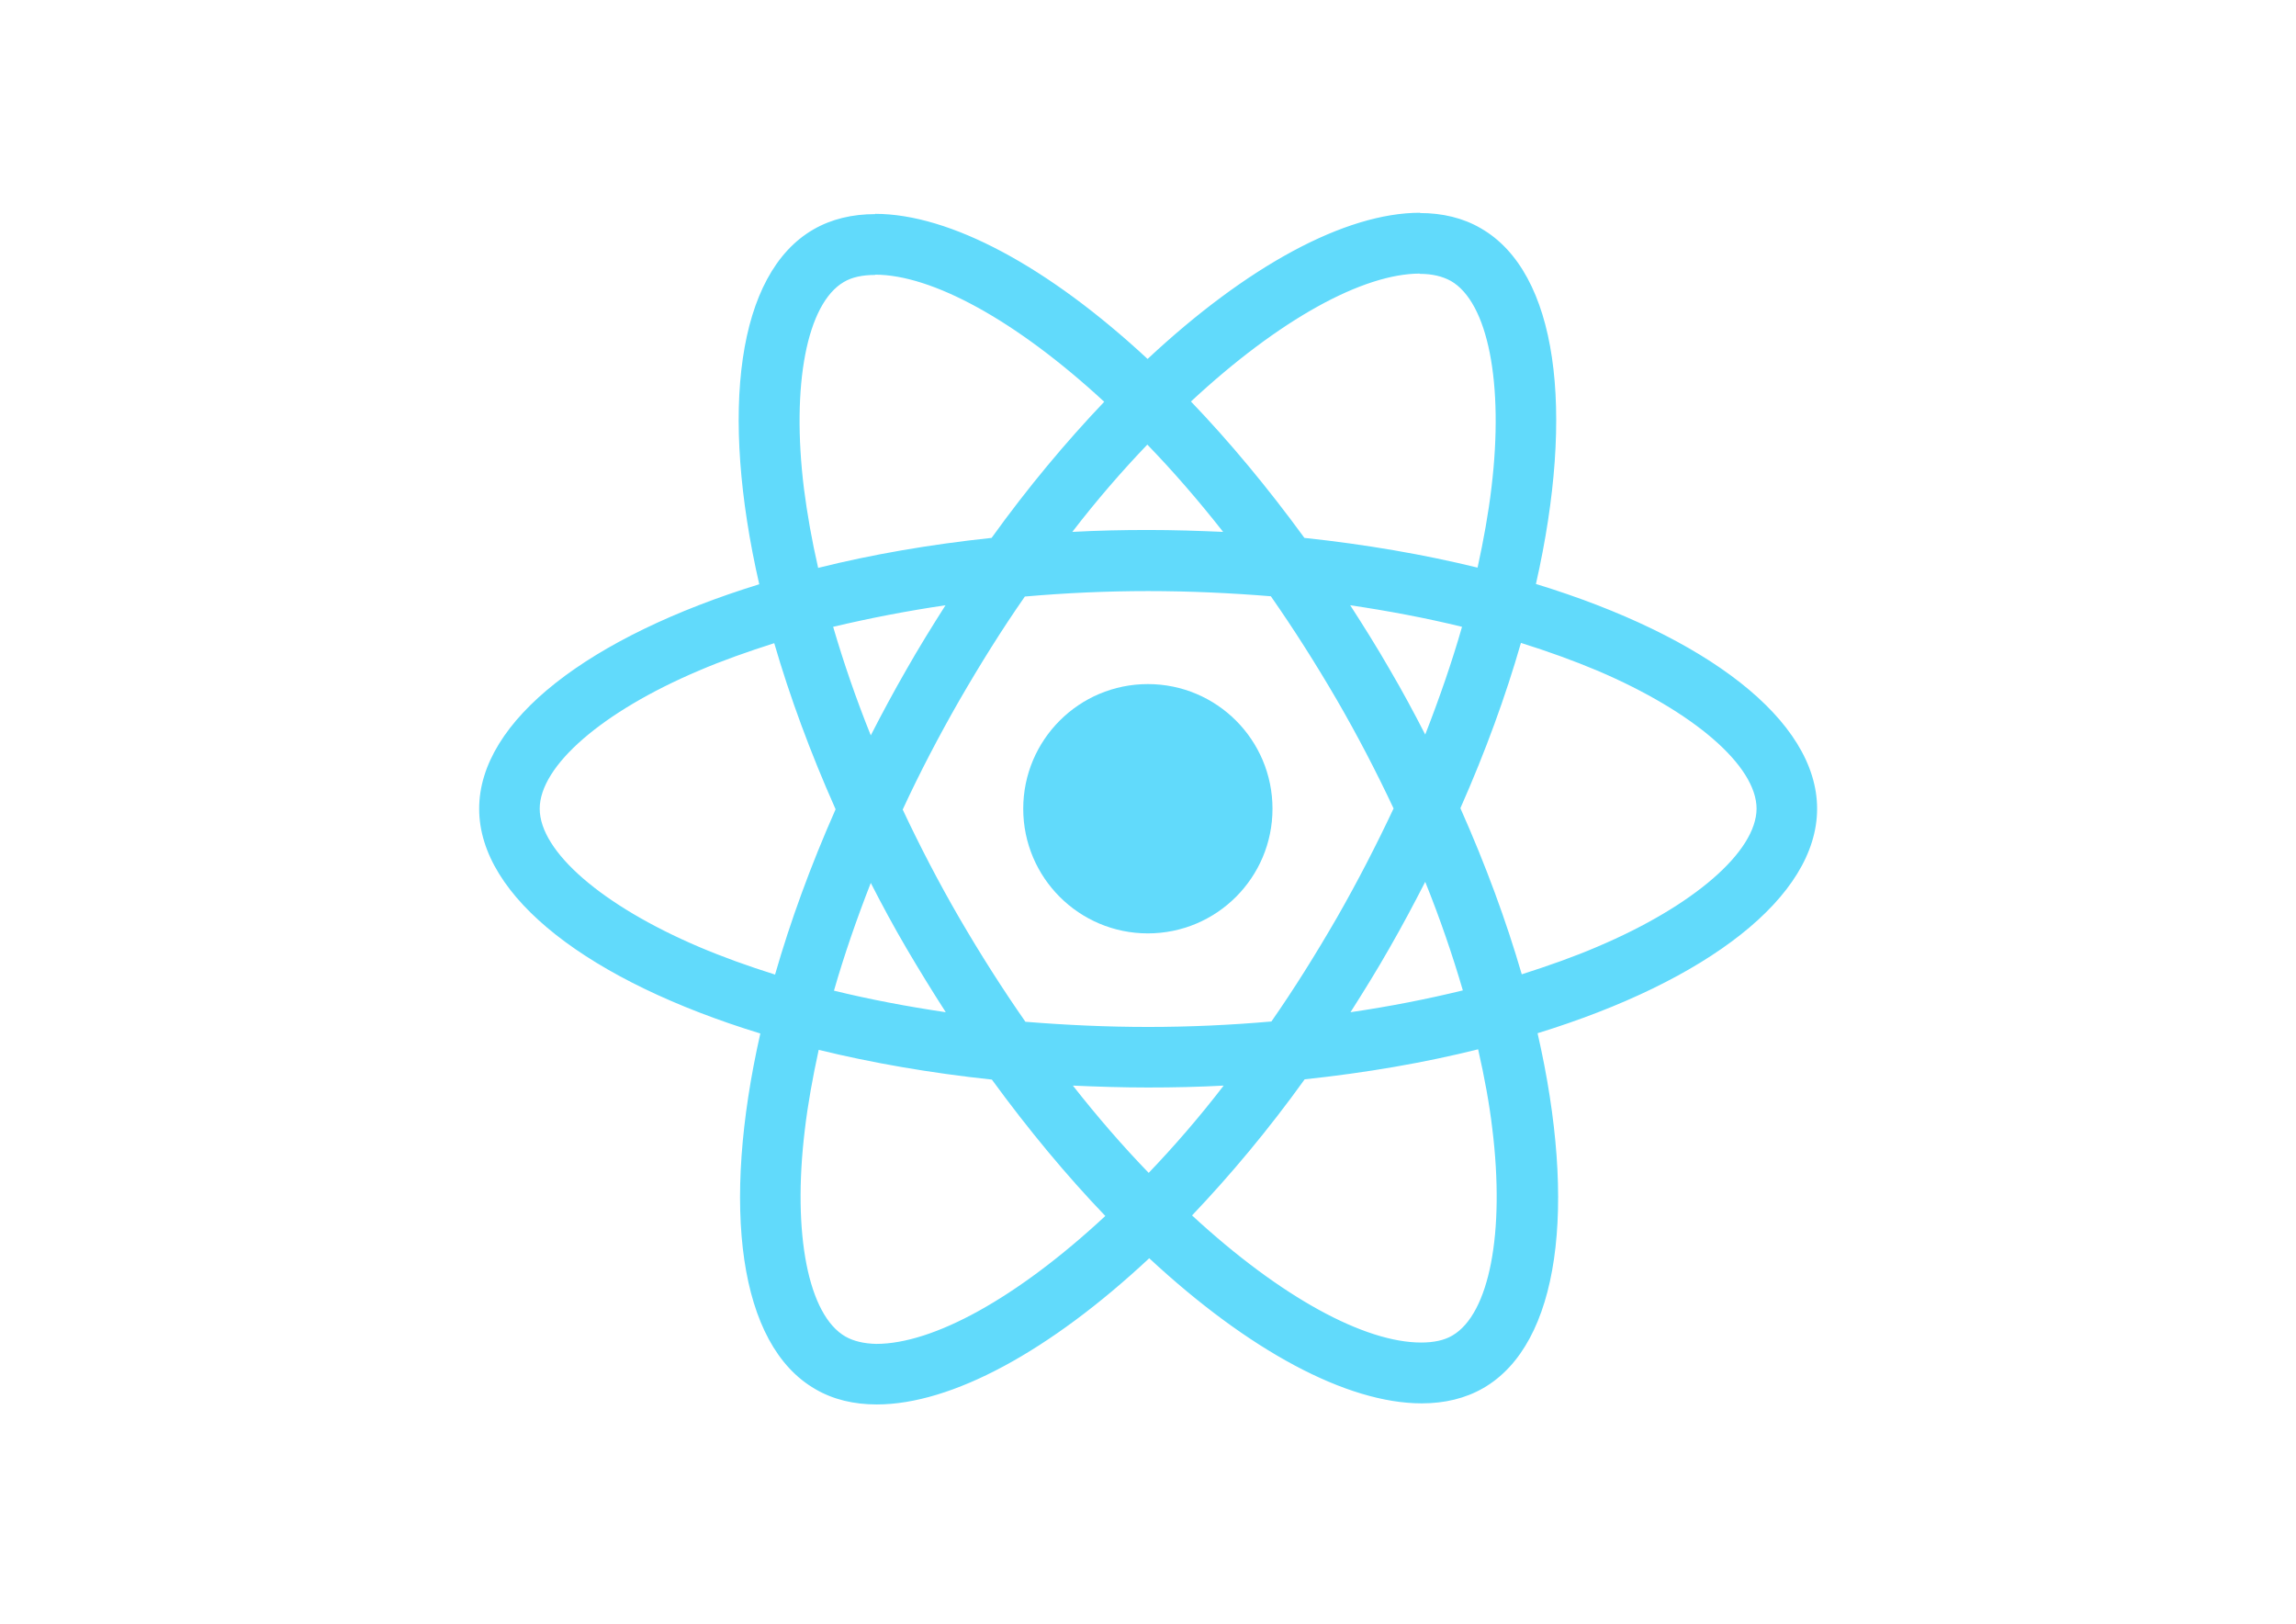
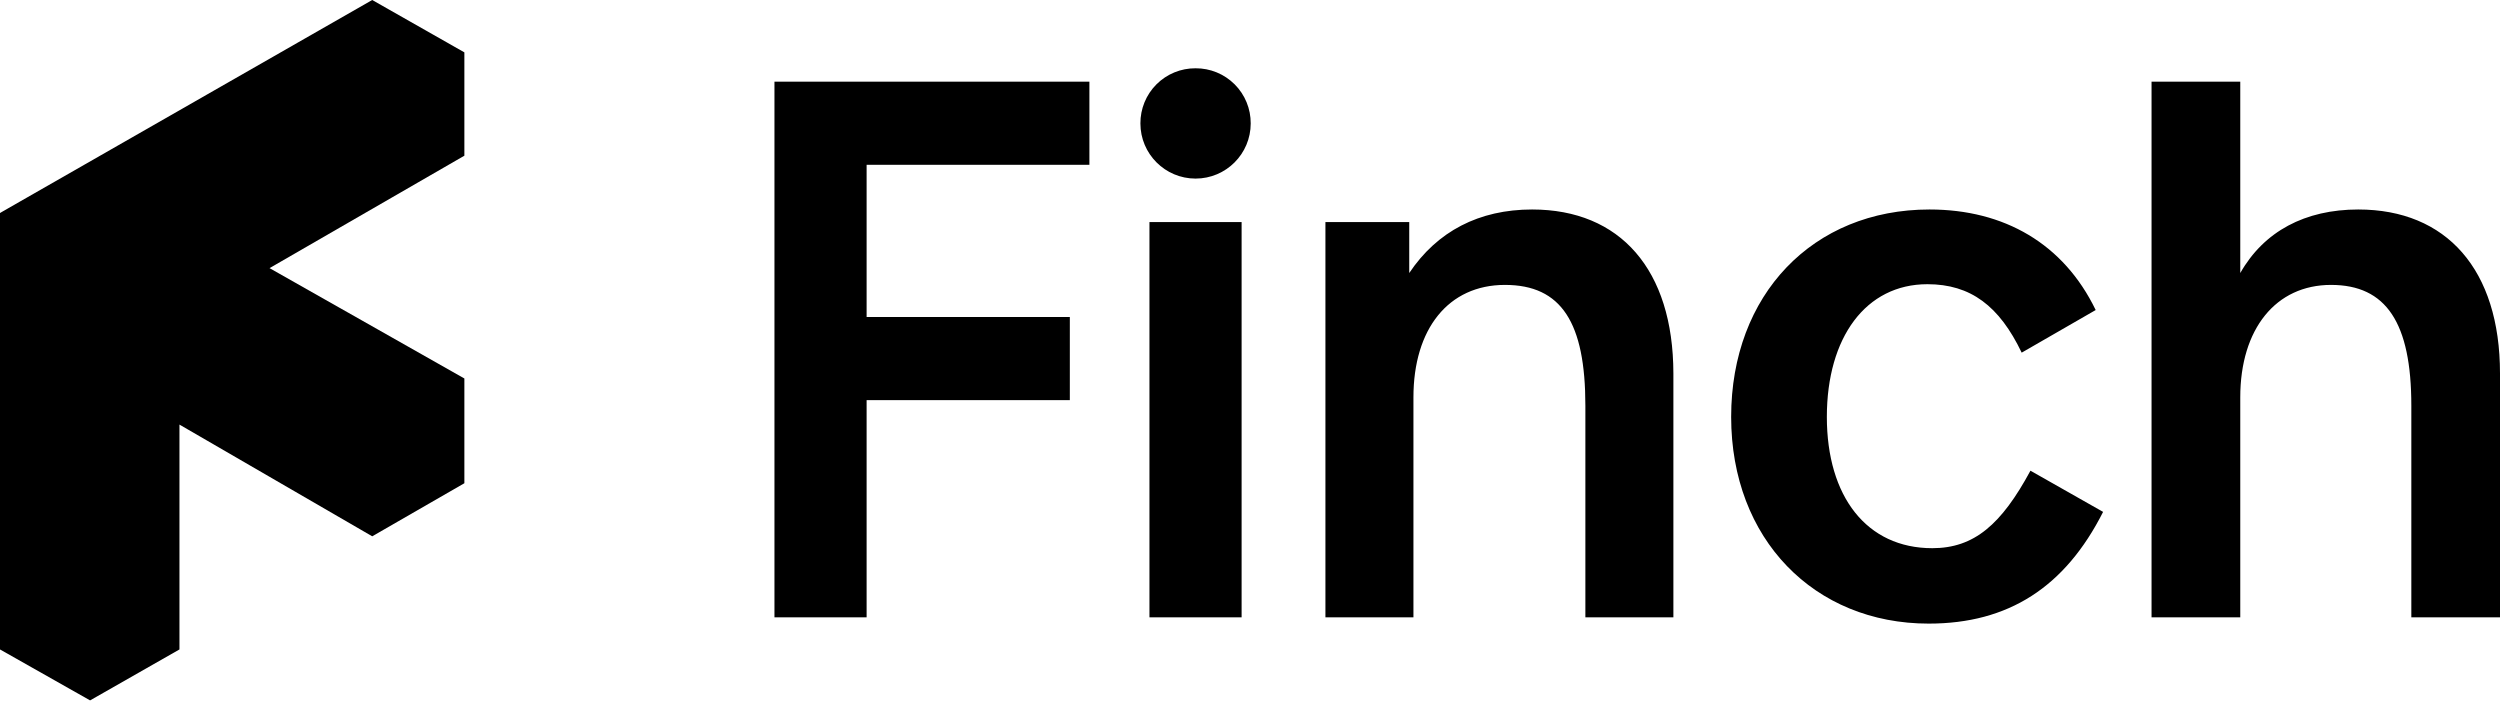
- <svg xmlns="http://www.w3.org/2000/svg" viewBox="0 0 841.9 595.3">
-   <g fill="#61DAFB">
-     <path d="M666.3 296.5c0-32.5-40.7-63.3-103.1-82.4 14.4-63.6 8-114.2-20.2-130.4-6.5-3.8-14.1-5.6-22.4-5.6v22.3c4.6 0 8.3.9 11.4 2.6 13.6 7.8 19.5 37.5 14.9 75.7-1.1 9.4-2.9 19.3-5.1 29.4-19.6-4.8-41-8.5-63.5-10.9-13.5-18.5-27.5-35.3-41.6-50 32.6-30.3 63.2-46.9 84-46.9V78c-27.5 0-63.5 19.6-99.9 53.6-36.4-33.8-72.4-53.2-99.9-53.2v22.3c20.7 0 51.4 16.5 84 46.6-14 14.7-28 31.4-41.3 49.9-22.6 2.4-44 6.1-63.6 11-2.3-10-4-19.7-5.2-29-4.7-38.2 1.1-67.9 14.6-75.8 3-1.8 6.9-2.6 11.5-2.6V78.5c-8.4 0-16 1.8-22.6 5.6-28.1 16.2-34.4 66.7-19.9 130.1-62.2 19.2-102.7 49.9-102.7 82.3 0 32.5 40.7 63.3 103.1 82.4-14.4 63.6-8 114.2 20.2 130.4 6.5 3.8 14.1 5.6 22.5 5.6 27.5 0 63.5-19.6 99.9-53.6 36.4 33.8 72.4 53.2 99.9 53.2 8.4 0 16-1.8 22.6-5.6 28.1-16.2 34.4-66.7 19.9-130.1 62-19.1 102.5-49.9 102.5-82.3zm-130.2-66.7c-3.7 12.9-8.3 26.2-13.5 39.5-4.1-8-8.4-16-13.1-24-4.6-8-9.5-15.8-14.4-23.4 14.2 2.1 27.9 4.7 41 7.9zm-45.8 106.5c-7.8 13.5-15.8 26.3-24.1 38.2-14.9 1.3-30 2-45.2 2-15.1 0-30.2-.7-45-1.9-8.3-11.9-16.4-24.6-24.2-38-7.6-13.1-14.5-26.4-20.8-39.8 6.2-13.4 13.2-26.8 20.7-39.9 7.8-13.5 15.8-26.3 24.1-38.2 14.9-1.3 30-2 45.2-2 15.1 0 30.2.7 45 1.9 8.3 11.9 16.4 24.6 24.2 38 7.6 13.1 14.5 26.4 20.8 39.8-6.3 13.4-13.2 26.8-20.7 39.9zm32.3-13c5.4 13.4 10 26.8 13.8 39.8-13.1 3.2-26.9 5.9-41.2 8 4.9-7.7 9.8-15.6 14.4-23.7 4.6-8 8.9-16.1 13-24.1zM421.2 430c-9.3-9.6-18.6-20.3-27.8-32 9 .4 18.2.7 27.5.7 9.4 0 18.7-.2 27.8-.7-9 11.7-18.3 22.4-27.5 32zm-74.4-58.9c-14.2-2.1-27.9-4.7-41-7.9 3.7-12.9 8.3-26.2 13.5-39.5 4.1 8 8.4 16 13.1 24 4.7 8 9.5 15.8 14.4 23.4zM420.7 163c9.3 9.6 18.6 20.3 27.8 32-9-.4-18.2-.7-27.5-.7-9.4 0-18.7.2-27.8.7 9-11.7 18.3-22.4 27.5-32zm-74 58.9c-4.9 7.7-9.8 15.6-14.4 23.7-4.6 8-8.9 16-13 24-5.4-13.4-10-26.8-13.8-39.8 13.1-3.1 26.9-5.8 41.2-7.9zm-90.5 125.2c-35.4-15.1-58.3-34.9-58.3-50.6 0-15.7 22.9-35.6 58.3-50.6 8.6-3.7 18-7 27.7-10.1 5.7 19.6 13.2 40 22.5 60.9-9.2 20.8-16.6 41.1-22.2 60.6-9.9-3.1-19.3-6.5-28-10.2zM310 490c-13.6-7.8-19.5-37.5-14.9-75.7 1.1-9.4 2.9-19.3 5.1-29.4 19.6 4.8 41 8.5 63.5 10.9 13.5 18.5 27.5 35.3 41.6 50-32.6 30.3-63.2 46.9-84 46.9-4.5-.1-8.3-1-11.3-2.7zm237.2-76.2c4.7 38.2-1.1 67.9-14.6 75.8-3 1.8-6.9 2.6-11.5 2.6-20.7 0-51.4-16.5-84-46.6 14-14.7 28-31.4 41.3-49.9 22.6-2.4 44-6.1 63.6-11 2.3 10.1 4.1 19.8 5.2 29.1zm38.5-66.7c-8.6 3.7-18 7-27.7 10.1-5.7-19.6-13.2-40-22.5-60.9 9.2-20.8 16.6-41.1 22.2-60.6 9.9 3.1 19.3 6.5 28.1 10.2 35.4 15.1 58.3 34.9 58.3 50.6-.1 15.7-23 35.6-58.4 50.6zM320.8 78.4z" />
-     <circle cx="420.9" cy="296.5" r="45.7" />
-     <path d="M520.5 78.1z" />
-   </g>
+ <svg xmlns="http://www.w3.org/2000/svg" preserveAspectRatio="xMinYMid meet" x="25" y="0" id="logo" viewBox="0 0 458.74 128.52">
+   <defs />
+   <path class="cls-1" d="M142.11 113.28h16.91V73.42h37.29V58.17h-37.29V30.24h40.88V14.99h-57.79v98.29zm68.81-72.53h16.91v72.53h-16.91zM0 39.08v80.09l16.53 9.35 16.4-9.35V77.91l35.37 20.5 16.91-9.74V69.45L49.46 49.2l35.75-20.63V9.61L68.3 0 0 39.08z" />
+   <path class="cls-1" d="M408.66 178.06c-12.05 0-19.35-9.48-19.35-24.09s7.17-24.35 18.45-24.35c7.94 0 13.2 4 17.3 12.56l13.58-7.82c-5.89-12.17-16.78-18.45-30.5-18.45-21.4 0-36.39 15.63-36.39 38.06S387 191.9 408 191.9c14.6 0 25-6.66 32-20.5l-13.33-7.56c-5.33 9.86-10.32 14.22-18.01 14.22zM273.47 90a10.06 10.06 0 00-10.12 10.12 10.12 10.12 0 1020.24 0A10.06 10.06 0 00273.47 90zm213.35 25.91c-9.74 0-17.3 4-21.65 11.66V92.46h-16.28v98.29h16.28v-40.37c0-12.56 6.53-20.63 16.65-20.63s14.74 6.92 14.74 22.17v38.83h16.27V146c0-19.07-9.83-30.09-26.01-30.09zm-151.59 0c-9.74 0-17.42 4-22.55 11.66v-9.35H297.3v72.53h16.15v-40.37c0-12.56 6.41-20.63 16.79-20.63S345 136.67 345 151.92v38.83h16.15V146c-.03-19.07-9.77-30.09-25.92-30.09z" transform="translate(-54.09 -77.47)" />
</svg>
